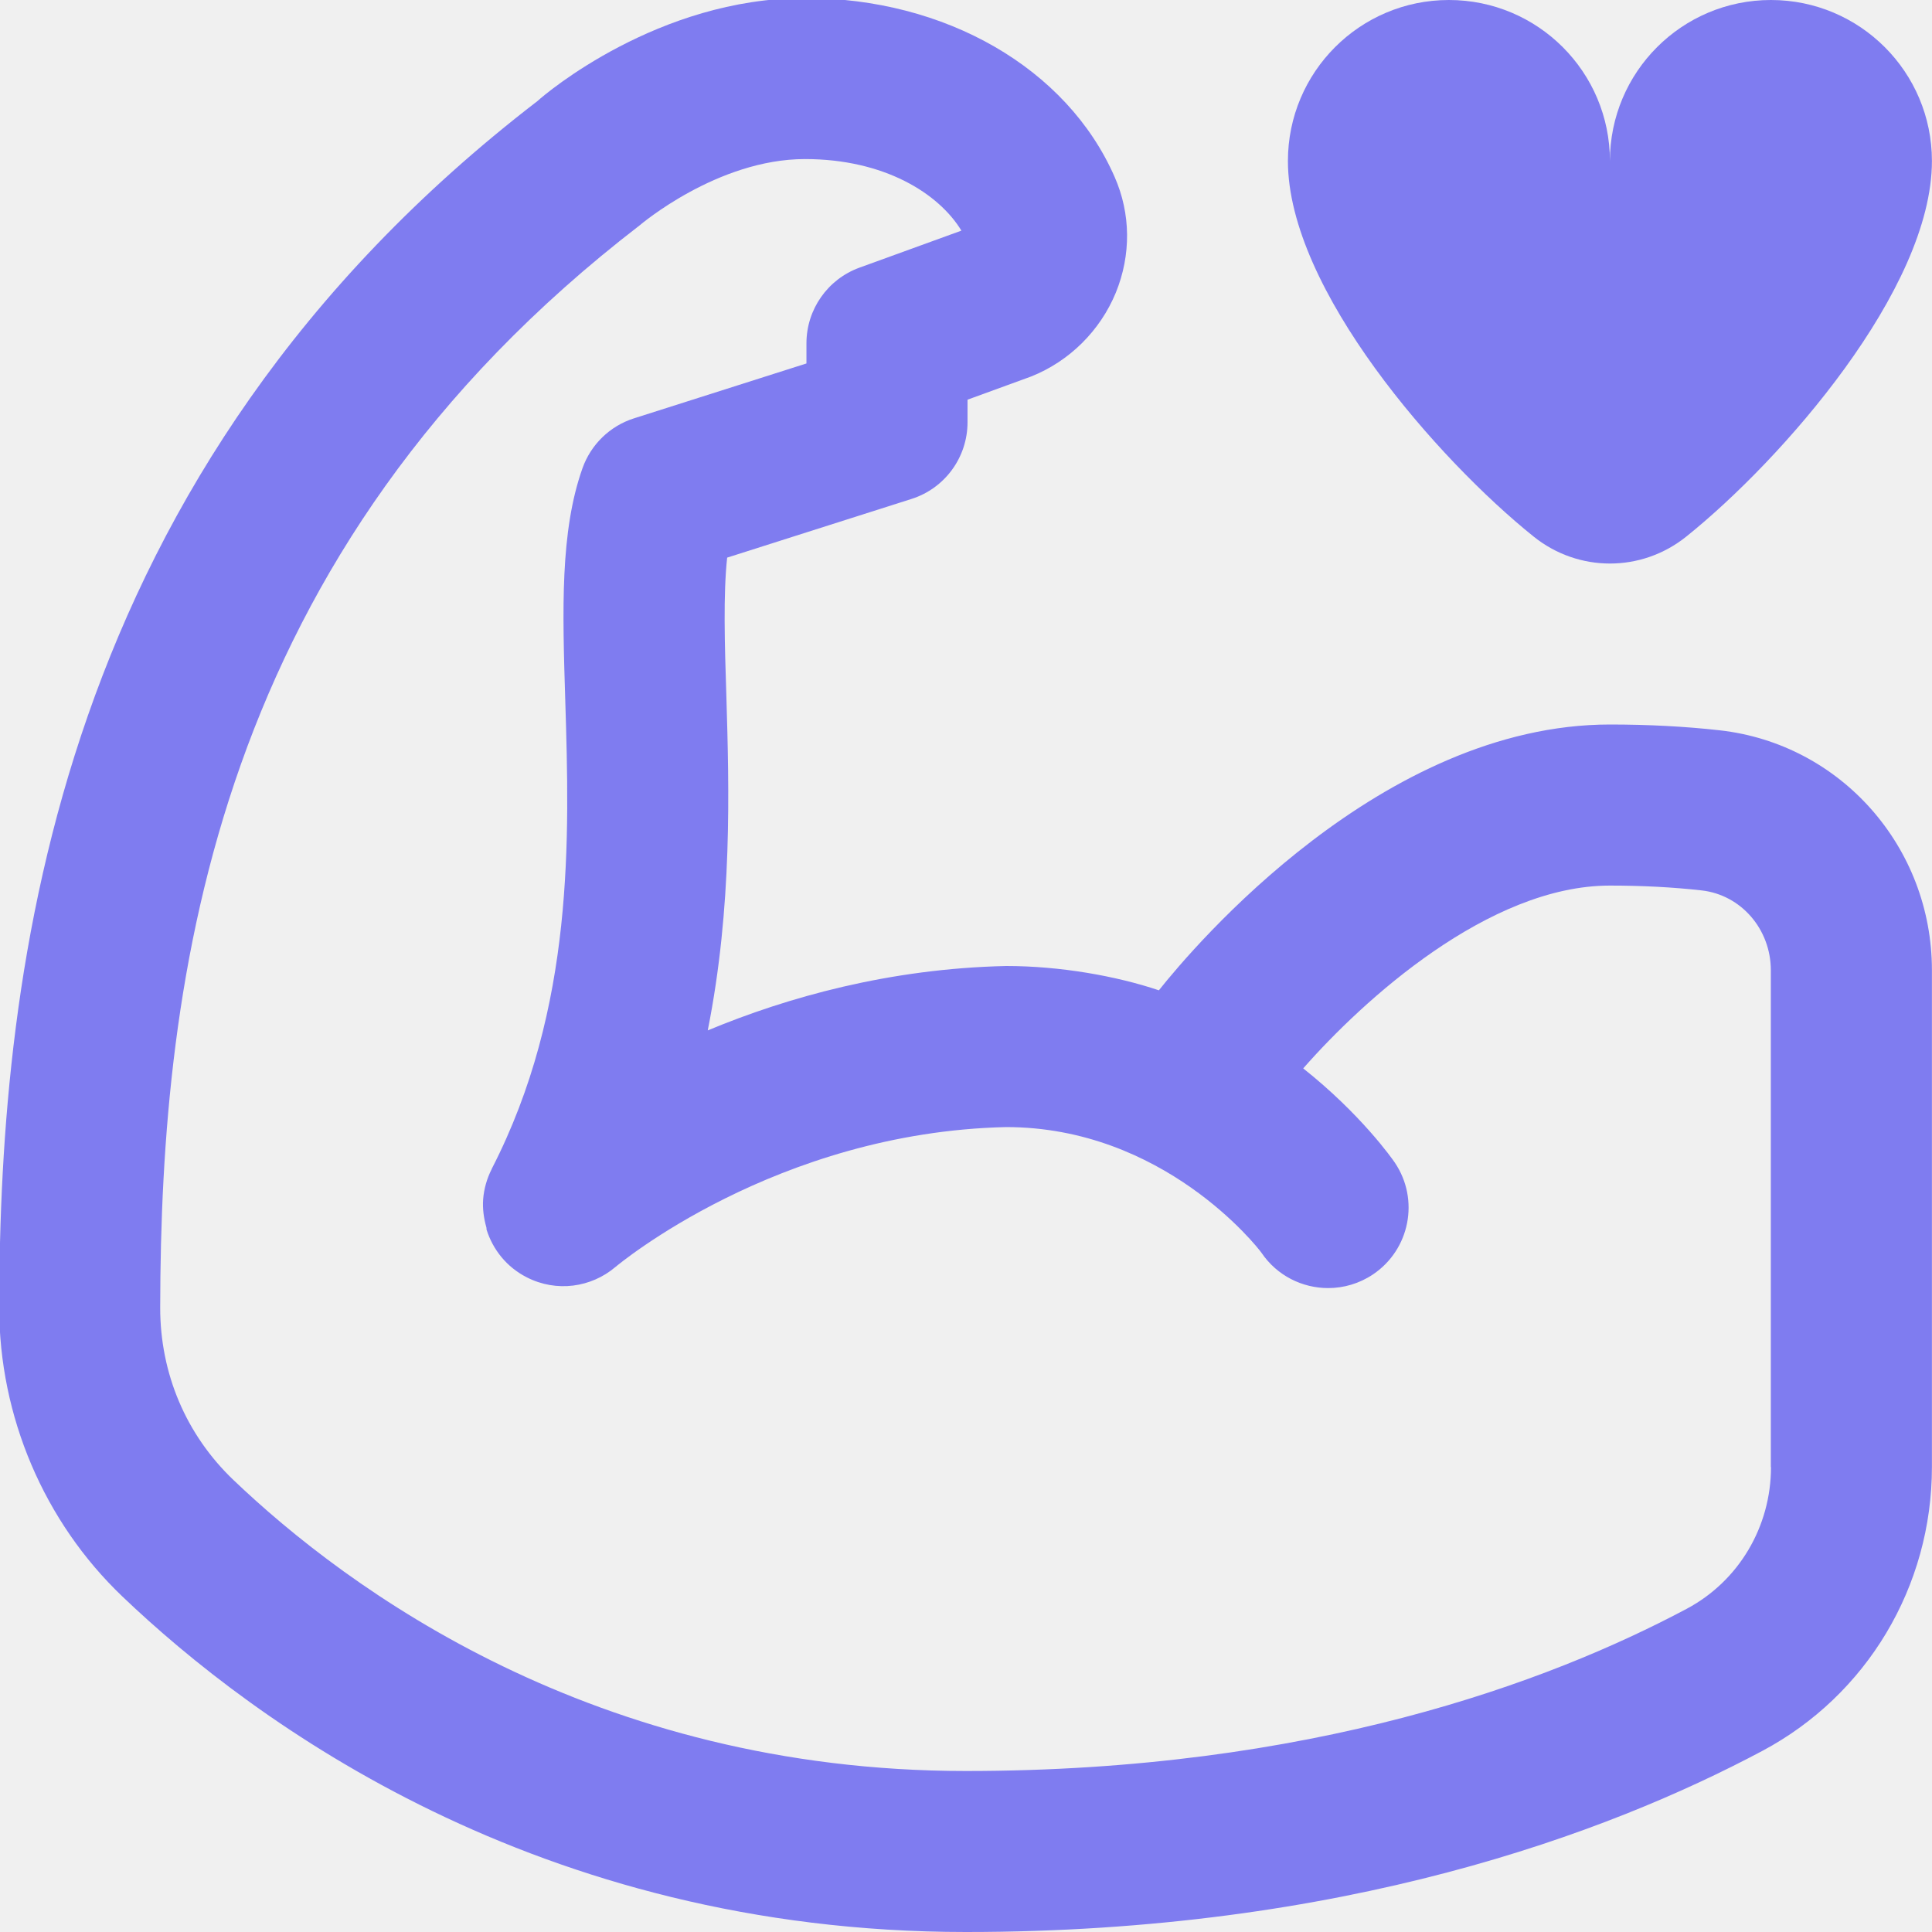
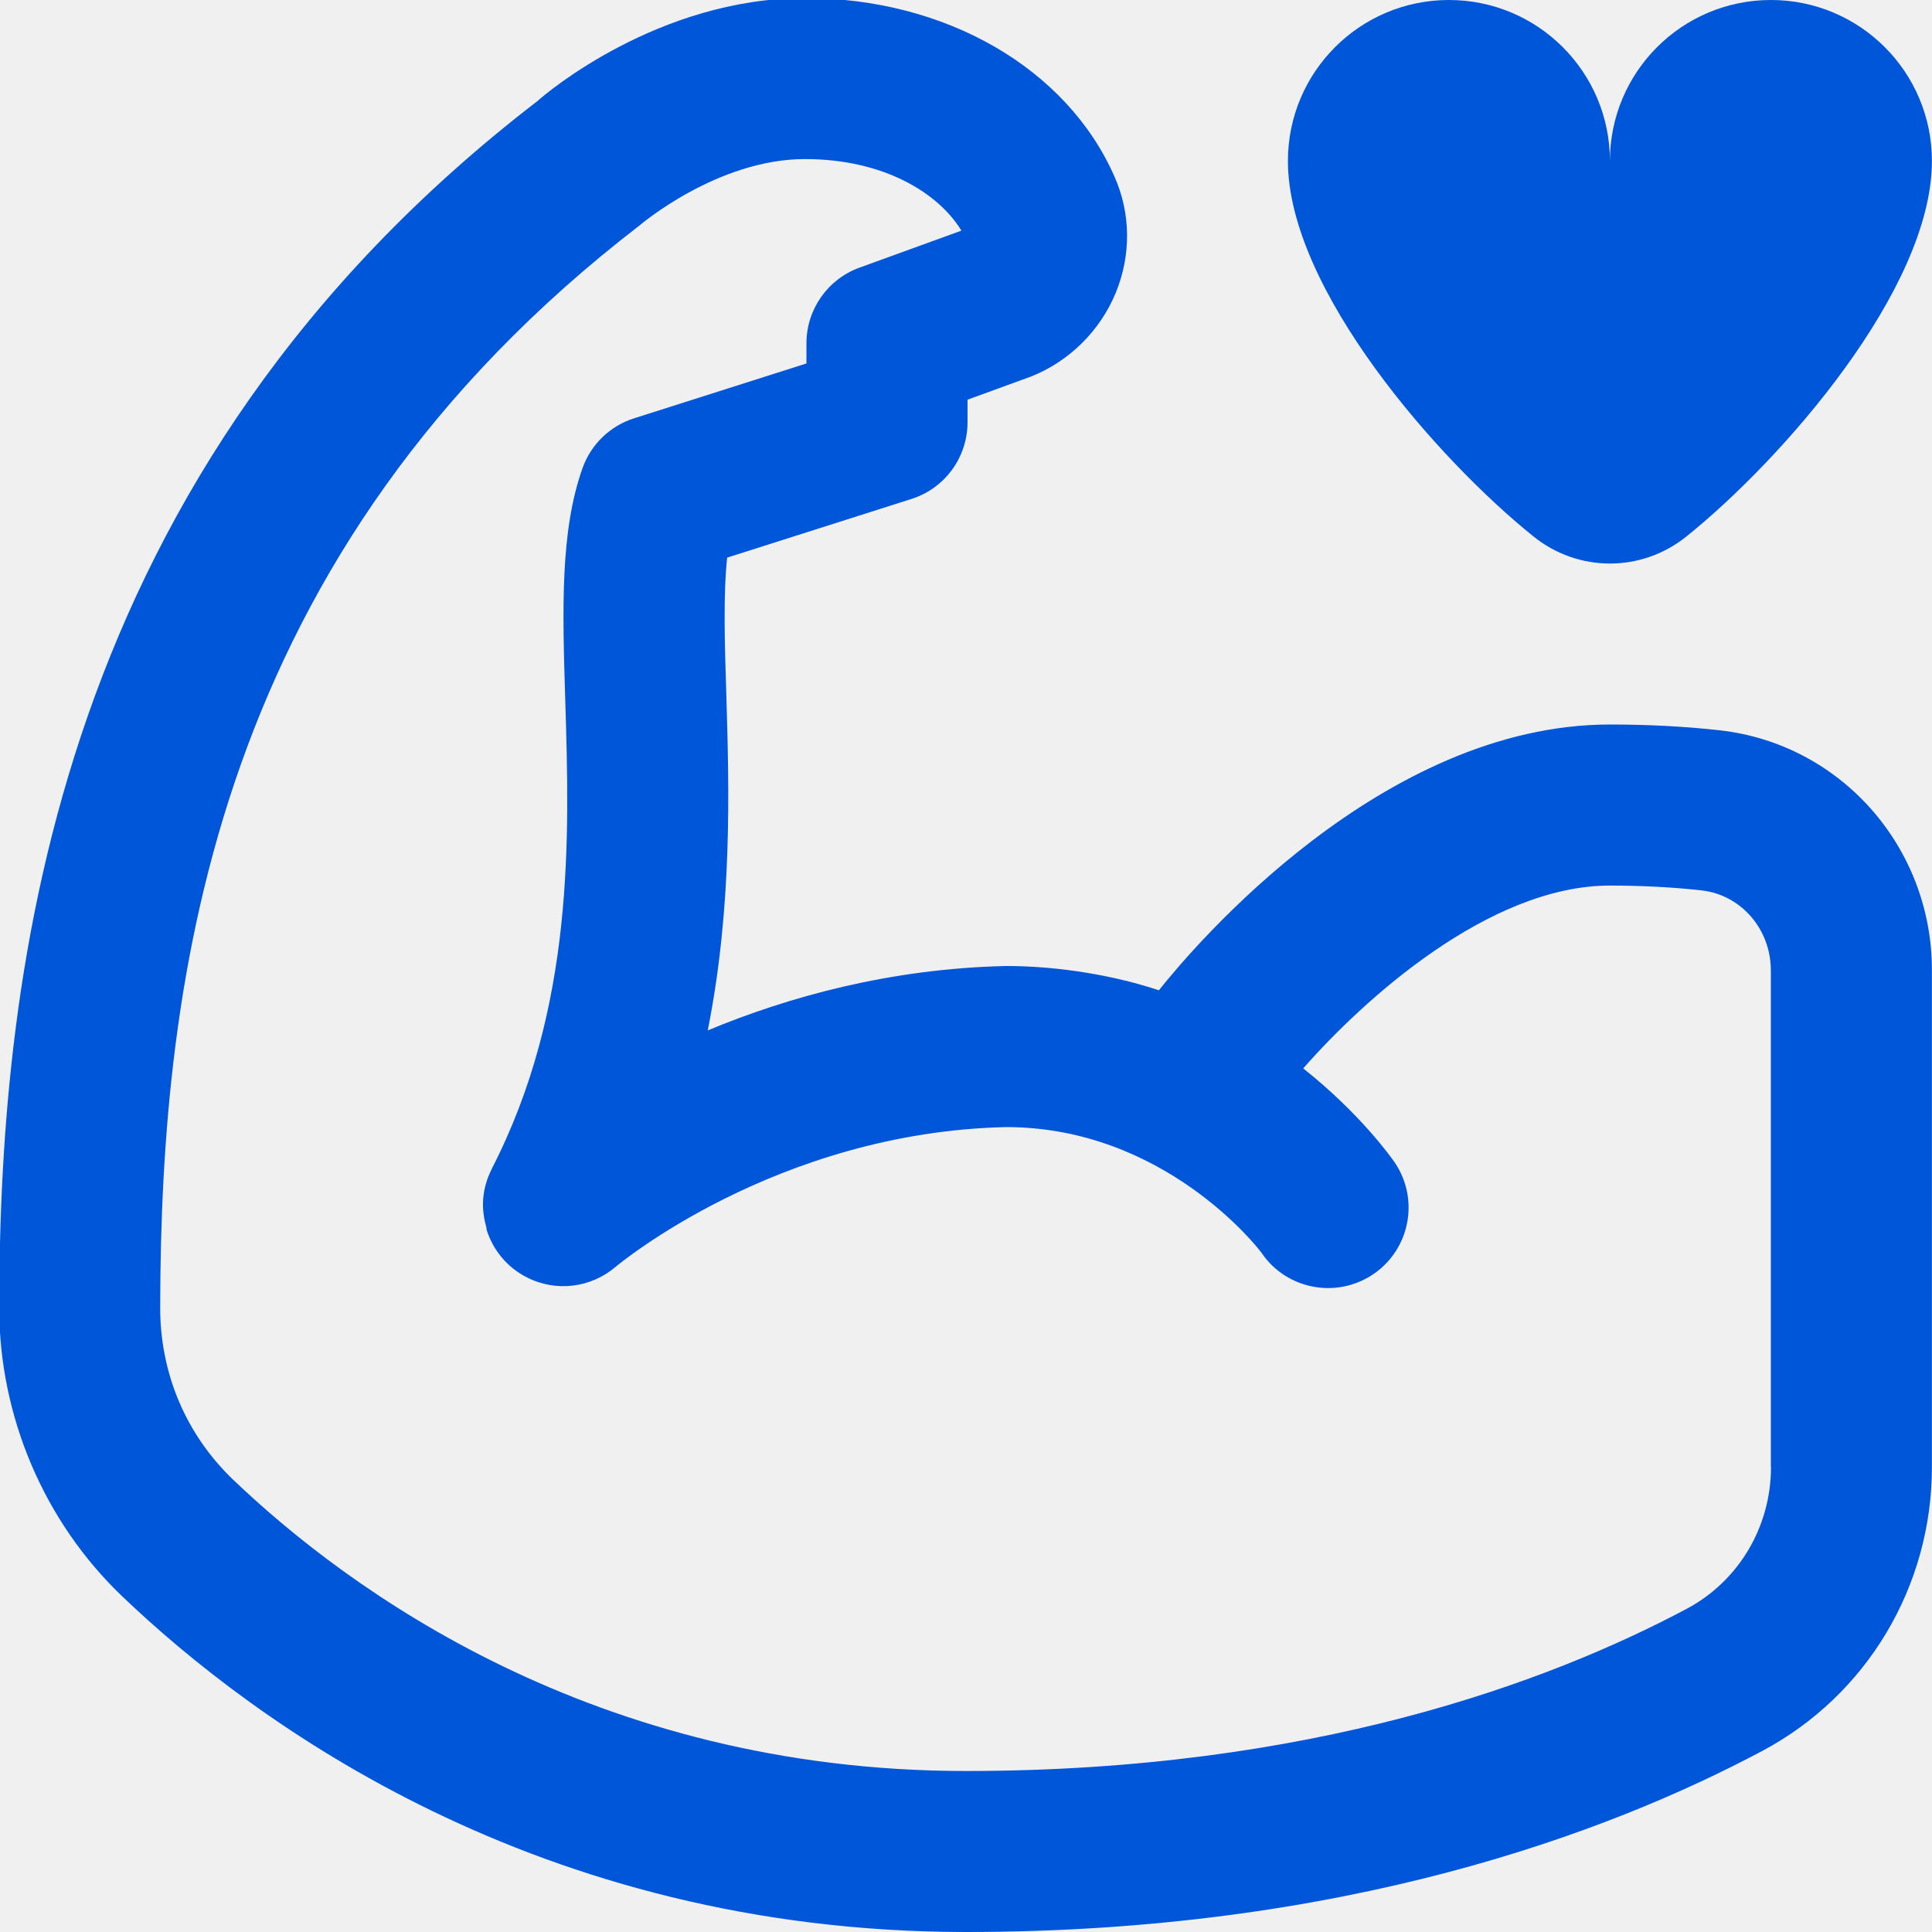
<svg xmlns="http://www.w3.org/2000/svg" width="24" height="24" viewBox="0 0 24 24" fill="none">
  <g clip-path="url(#clip0_442_634)">
-     <path d="M19.052 6.666C19.608 7.112 20.391 7.112 20.947 6.666C22.13 5.718 23.999 3.595 23.999 2C23.999 0.895 23.104 0 21.999 0C20.894 0 19.999 0.895 19.999 2C19.999 0.895 19.104 0 17.999 0C16.894 0 15.999 0.895 15.999 2C15.999 3.595 17.87 5.718 19.052 6.666Z" fill="#7F7CF0" />
-     <path d="M21.362 9.072C20.934 9.024 20.476 9 20 9C17.165 9 14.834 11.751 14.396 12.302C13.867 12.124 13.169 12 12.5 12C11.053 12.032 9.786 12.386 8.792 12.8C9.098 11.262 9.058 9.812 9.023 8.64C9.002 7.998 8.984 7.383 9.033 6.927L11.323 6.198C11.738 6.066 12.019 5.681 12.019 5.245V4.965L12.809 4.677C13.284 4.488 13.666 4.109 13.861 3.636C14.052 3.167 14.048 2.656 13.846 2.197C13.255 0.848 11.745 -0.024 10 -0.024C8.175 -0.024 6.777 1.163 6.677 1.255C0.695 5.855 -0.004 12.011 -0.01 16.241C-0.01 17.594 0.547 18.903 1.519 19.831C3.149 21.388 6.677 24 11.999 24C16.683 24 19.964 22.777 21.893 21.75C23.192 21.058 23.999 19.707 23.999 18.224V12.052C23.999 10.522 22.866 9.24 21.362 9.072ZM22 18.224C22 18.966 21.599 19.641 20.953 19.985C19.226 20.904 16.271 22 12 22C7.376 22 4.314 19.735 2.9 18.385C2.312 17.824 1.989 17.063 1.99 16.243C1.996 12.114 2.672 6.858 7.944 2.801C7.954 2.793 8.911 1.976 10 1.976C10.985 1.976 11.662 2.403 11.943 2.865L10.676 3.325C10.281 3.469 10.018 3.844 10.018 4.265V4.515L7.875 5.197C7.577 5.292 7.341 5.521 7.236 5.816C6.957 6.603 6.987 7.576 7.022 8.702C7.074 10.401 7.139 12.516 6.109 14.519C6.108 14.521 6.109 14.523 6.107 14.525C6.048 14.642 6.012 14.768 6.002 14.897C5.993 15.016 6.01 15.134 6.042 15.248C6.045 15.258 6.042 15.268 6.045 15.277C6.123 15.523 6.293 15.739 6.541 15.866C6.914 16.058 7.346 15.993 7.645 15.739C7.666 15.722 9.638 14.066 12.498 14.001C14.448 14.001 15.617 15.486 15.671 15.563C15.864 15.848 16.179 16.001 16.499 16.001C16.69 16.001 16.885 15.946 17.056 15.831C17.514 15.523 17.636 14.902 17.328 14.444C17.296 14.396 16.905 13.84 16.189 13.272C16.931 12.426 18.493 11.001 19.998 11.001C20.4 11.001 20.784 11.021 21.138 11.061C21.628 11.116 21.998 11.543 21.998 12.054V18.226L22 18.224Z" fill="#7F7CF0" />
+     <path d="M19.052 6.666C19.608 7.112 20.391 7.112 20.947 6.666C22.13 5.718 23.999 3.595 23.999 2C23.999 0.895 23.104 0 21.999 0C20.894 0 19.999 0.895 19.999 2C19.999 0.895 19.104 0 17.999 0C16.894 0 15.999 0.895 15.999 2C15.999 3.595 17.87 5.718 19.052 6.666Z" fill="#0056D8" />
+     <path d="M21.362 9.072C20.934 9.024 20.476 9 20 9C17.165 9 14.834 11.751 14.396 12.302C13.867 12.124 13.169 12 12.5 12C11.053 12.032 9.786 12.386 8.792 12.8C9.098 11.262 9.058 9.812 9.023 8.64C9.002 7.998 8.984 7.383 9.033 6.927L11.323 6.198C11.738 6.066 12.019 5.681 12.019 5.245V4.965L12.809 4.677C13.284 4.488 13.666 4.109 13.861 3.636C14.052 3.167 14.048 2.656 13.846 2.197C13.255 0.848 11.745 -0.024 10 -0.024C8.175 -0.024 6.777 1.163 6.677 1.255C0.695 5.855 -0.004 12.011 -0.01 16.241C-0.01 17.594 0.547 18.903 1.519 19.831C3.149 21.388 6.677 24 11.999 24C16.683 24 19.964 22.777 21.893 21.75C23.192 21.058 23.999 19.707 23.999 18.224V12.052C23.999 10.522 22.866 9.24 21.362 9.072ZM22 18.224C22 18.966 21.599 19.641 20.953 19.985C19.226 20.904 16.271 22 12 22C7.376 22 4.314 19.735 2.9 18.385C2.312 17.824 1.989 17.063 1.99 16.243C1.996 12.114 2.672 6.858 7.944 2.801C7.954 2.793 8.911 1.976 10 1.976C10.985 1.976 11.662 2.403 11.943 2.865L10.676 3.325C10.281 3.469 10.018 3.844 10.018 4.265V4.515L7.875 5.197C7.577 5.292 7.341 5.521 7.236 5.816C6.957 6.603 6.987 7.576 7.022 8.702C7.074 10.401 7.139 12.516 6.109 14.519C6.108 14.521 6.109 14.523 6.107 14.525C6.048 14.642 6.012 14.768 6.002 14.897C5.993 15.016 6.01 15.134 6.042 15.248C6.045 15.258 6.042 15.268 6.045 15.277C6.123 15.523 6.293 15.739 6.541 15.866C6.914 16.058 7.346 15.993 7.645 15.739C7.666 15.722 9.638 14.066 12.498 14.001C14.448 14.001 15.617 15.486 15.671 15.563C15.864 15.848 16.179 16.001 16.499 16.001C16.69 16.001 16.885 15.946 17.056 15.831C17.514 15.523 17.636 14.902 17.328 14.444C17.296 14.396 16.905 13.84 16.189 13.272C16.931 12.426 18.493 11.001 19.998 11.001C20.4 11.001 20.784 11.021 21.138 11.061C21.628 11.116 21.998 11.543 21.998 12.054V18.226L22 18.224Z" fill="#0056D8" />
  </g>
  <defs>
    <clipPath id="clip0_442_634">
      <rect width="24" height="24" fill="white" />
    </clipPath>
  </defs>
</svg>
